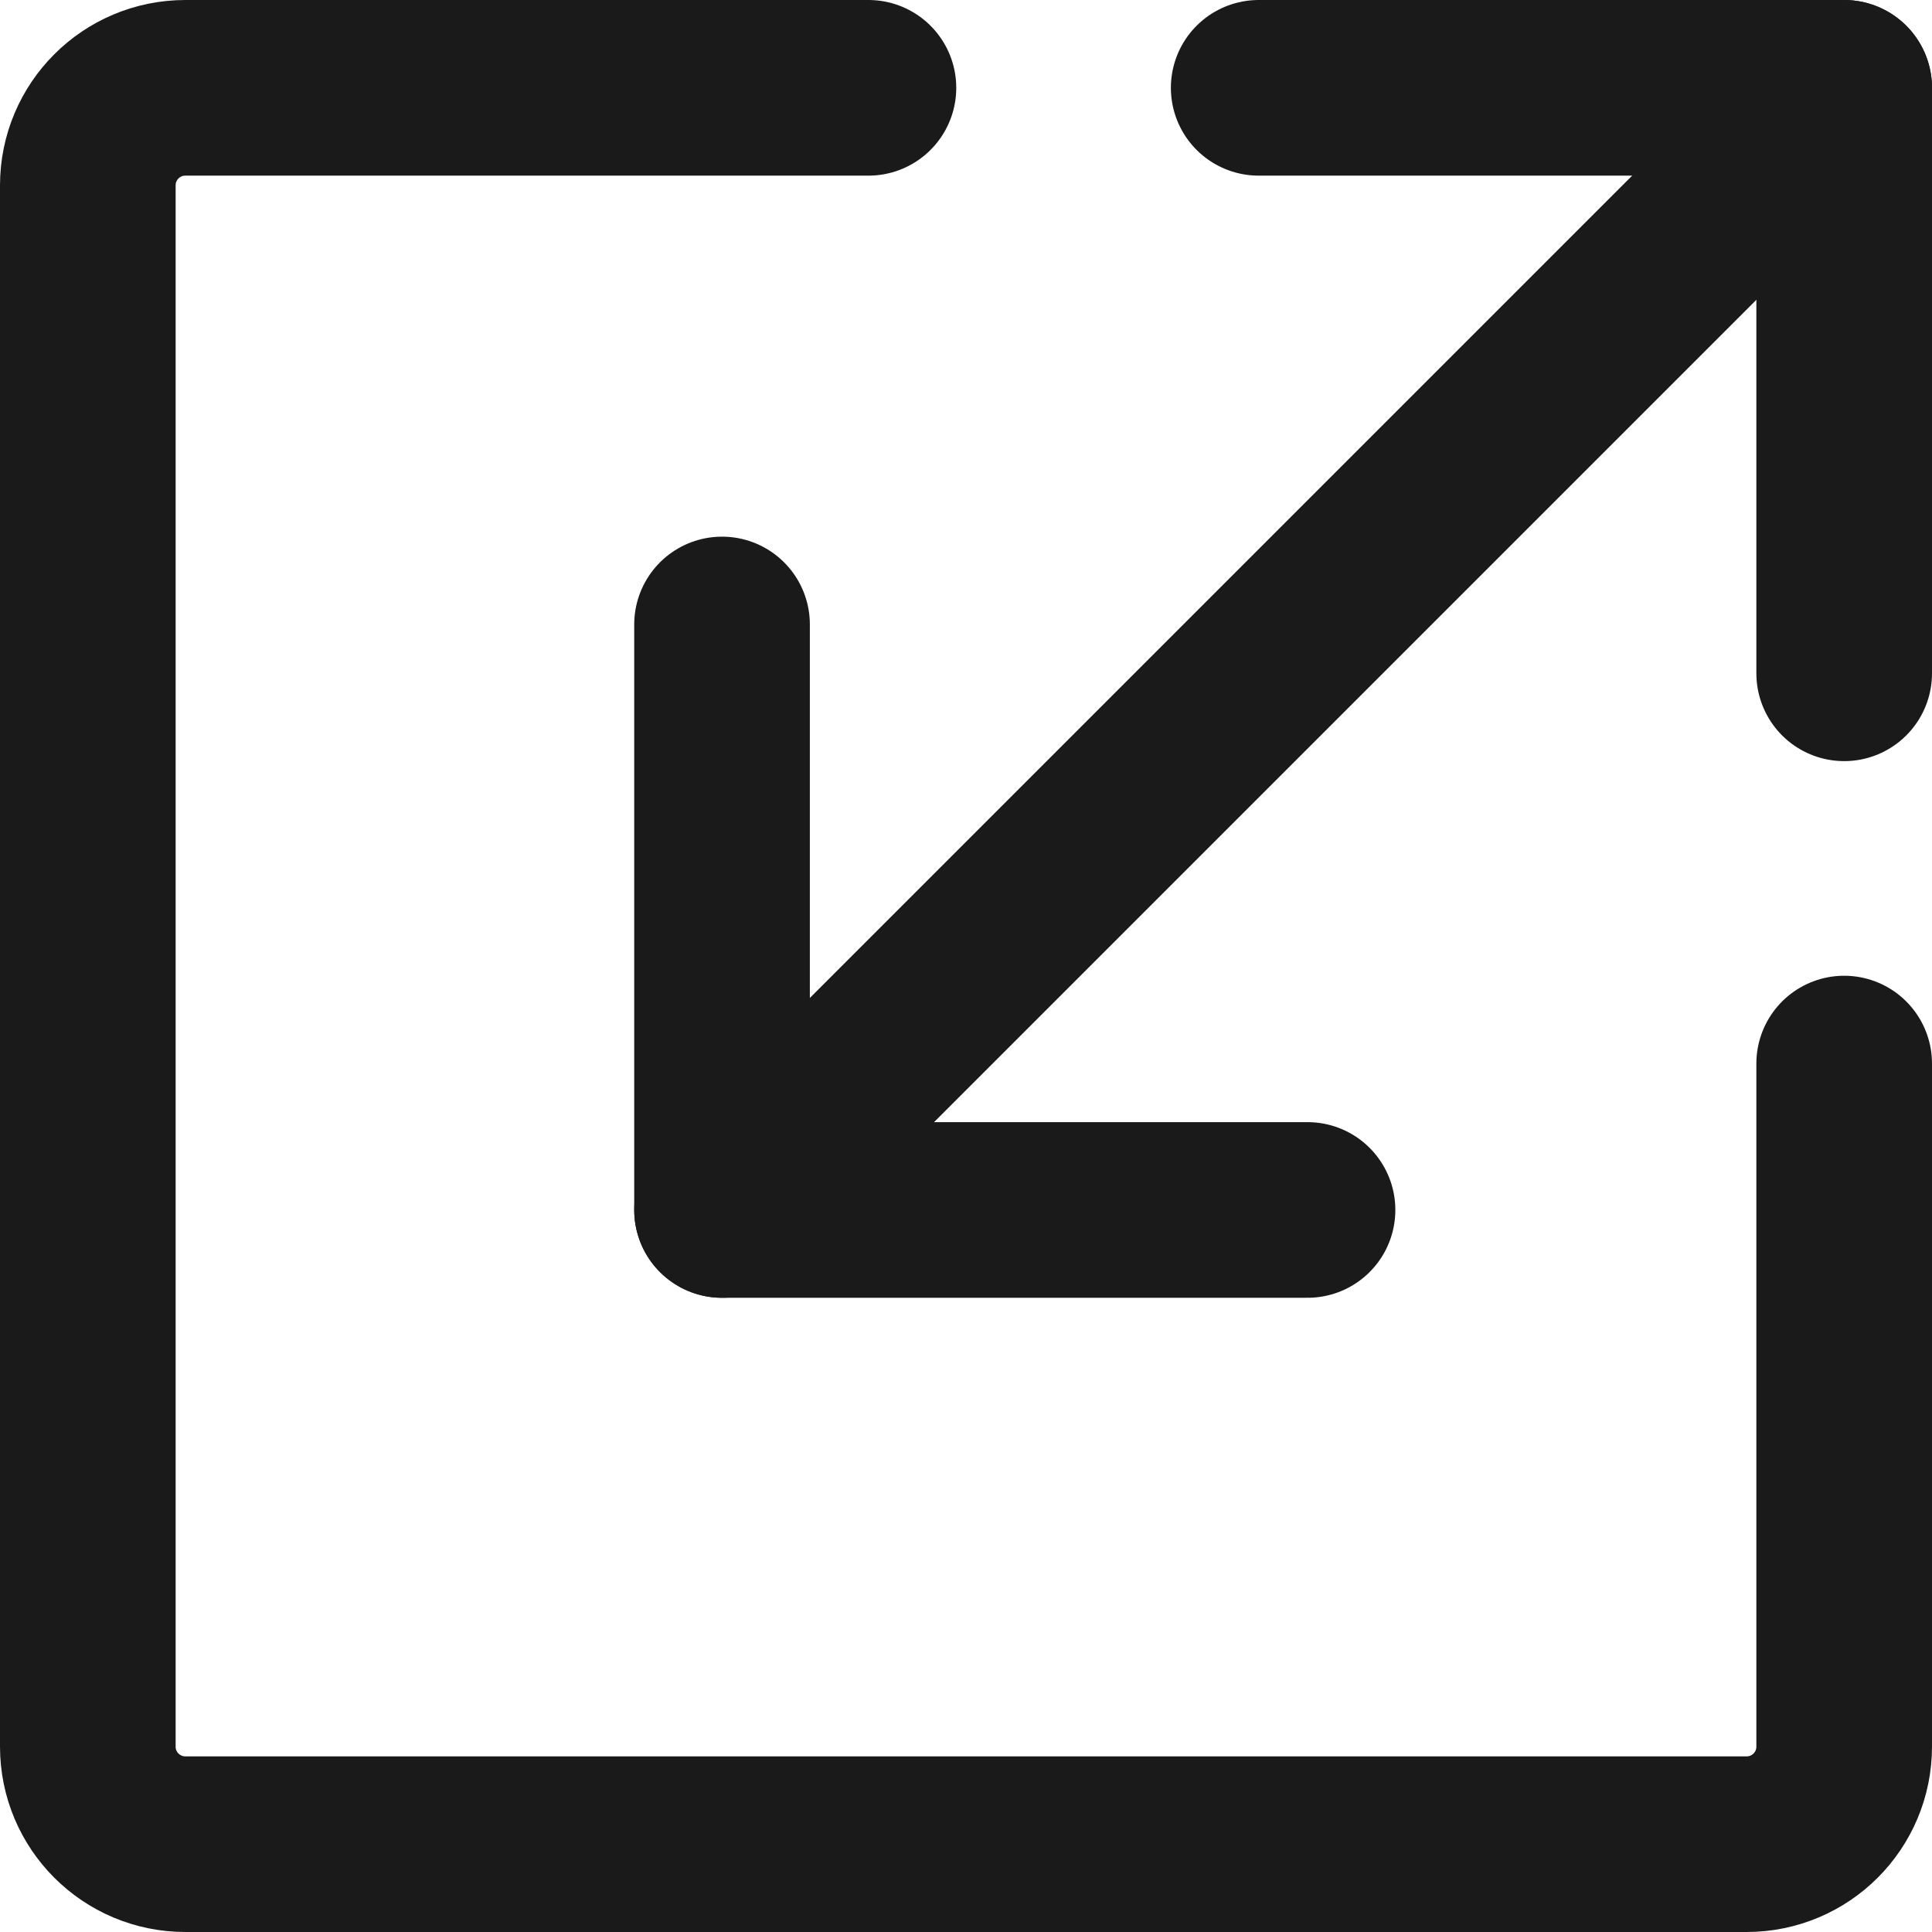
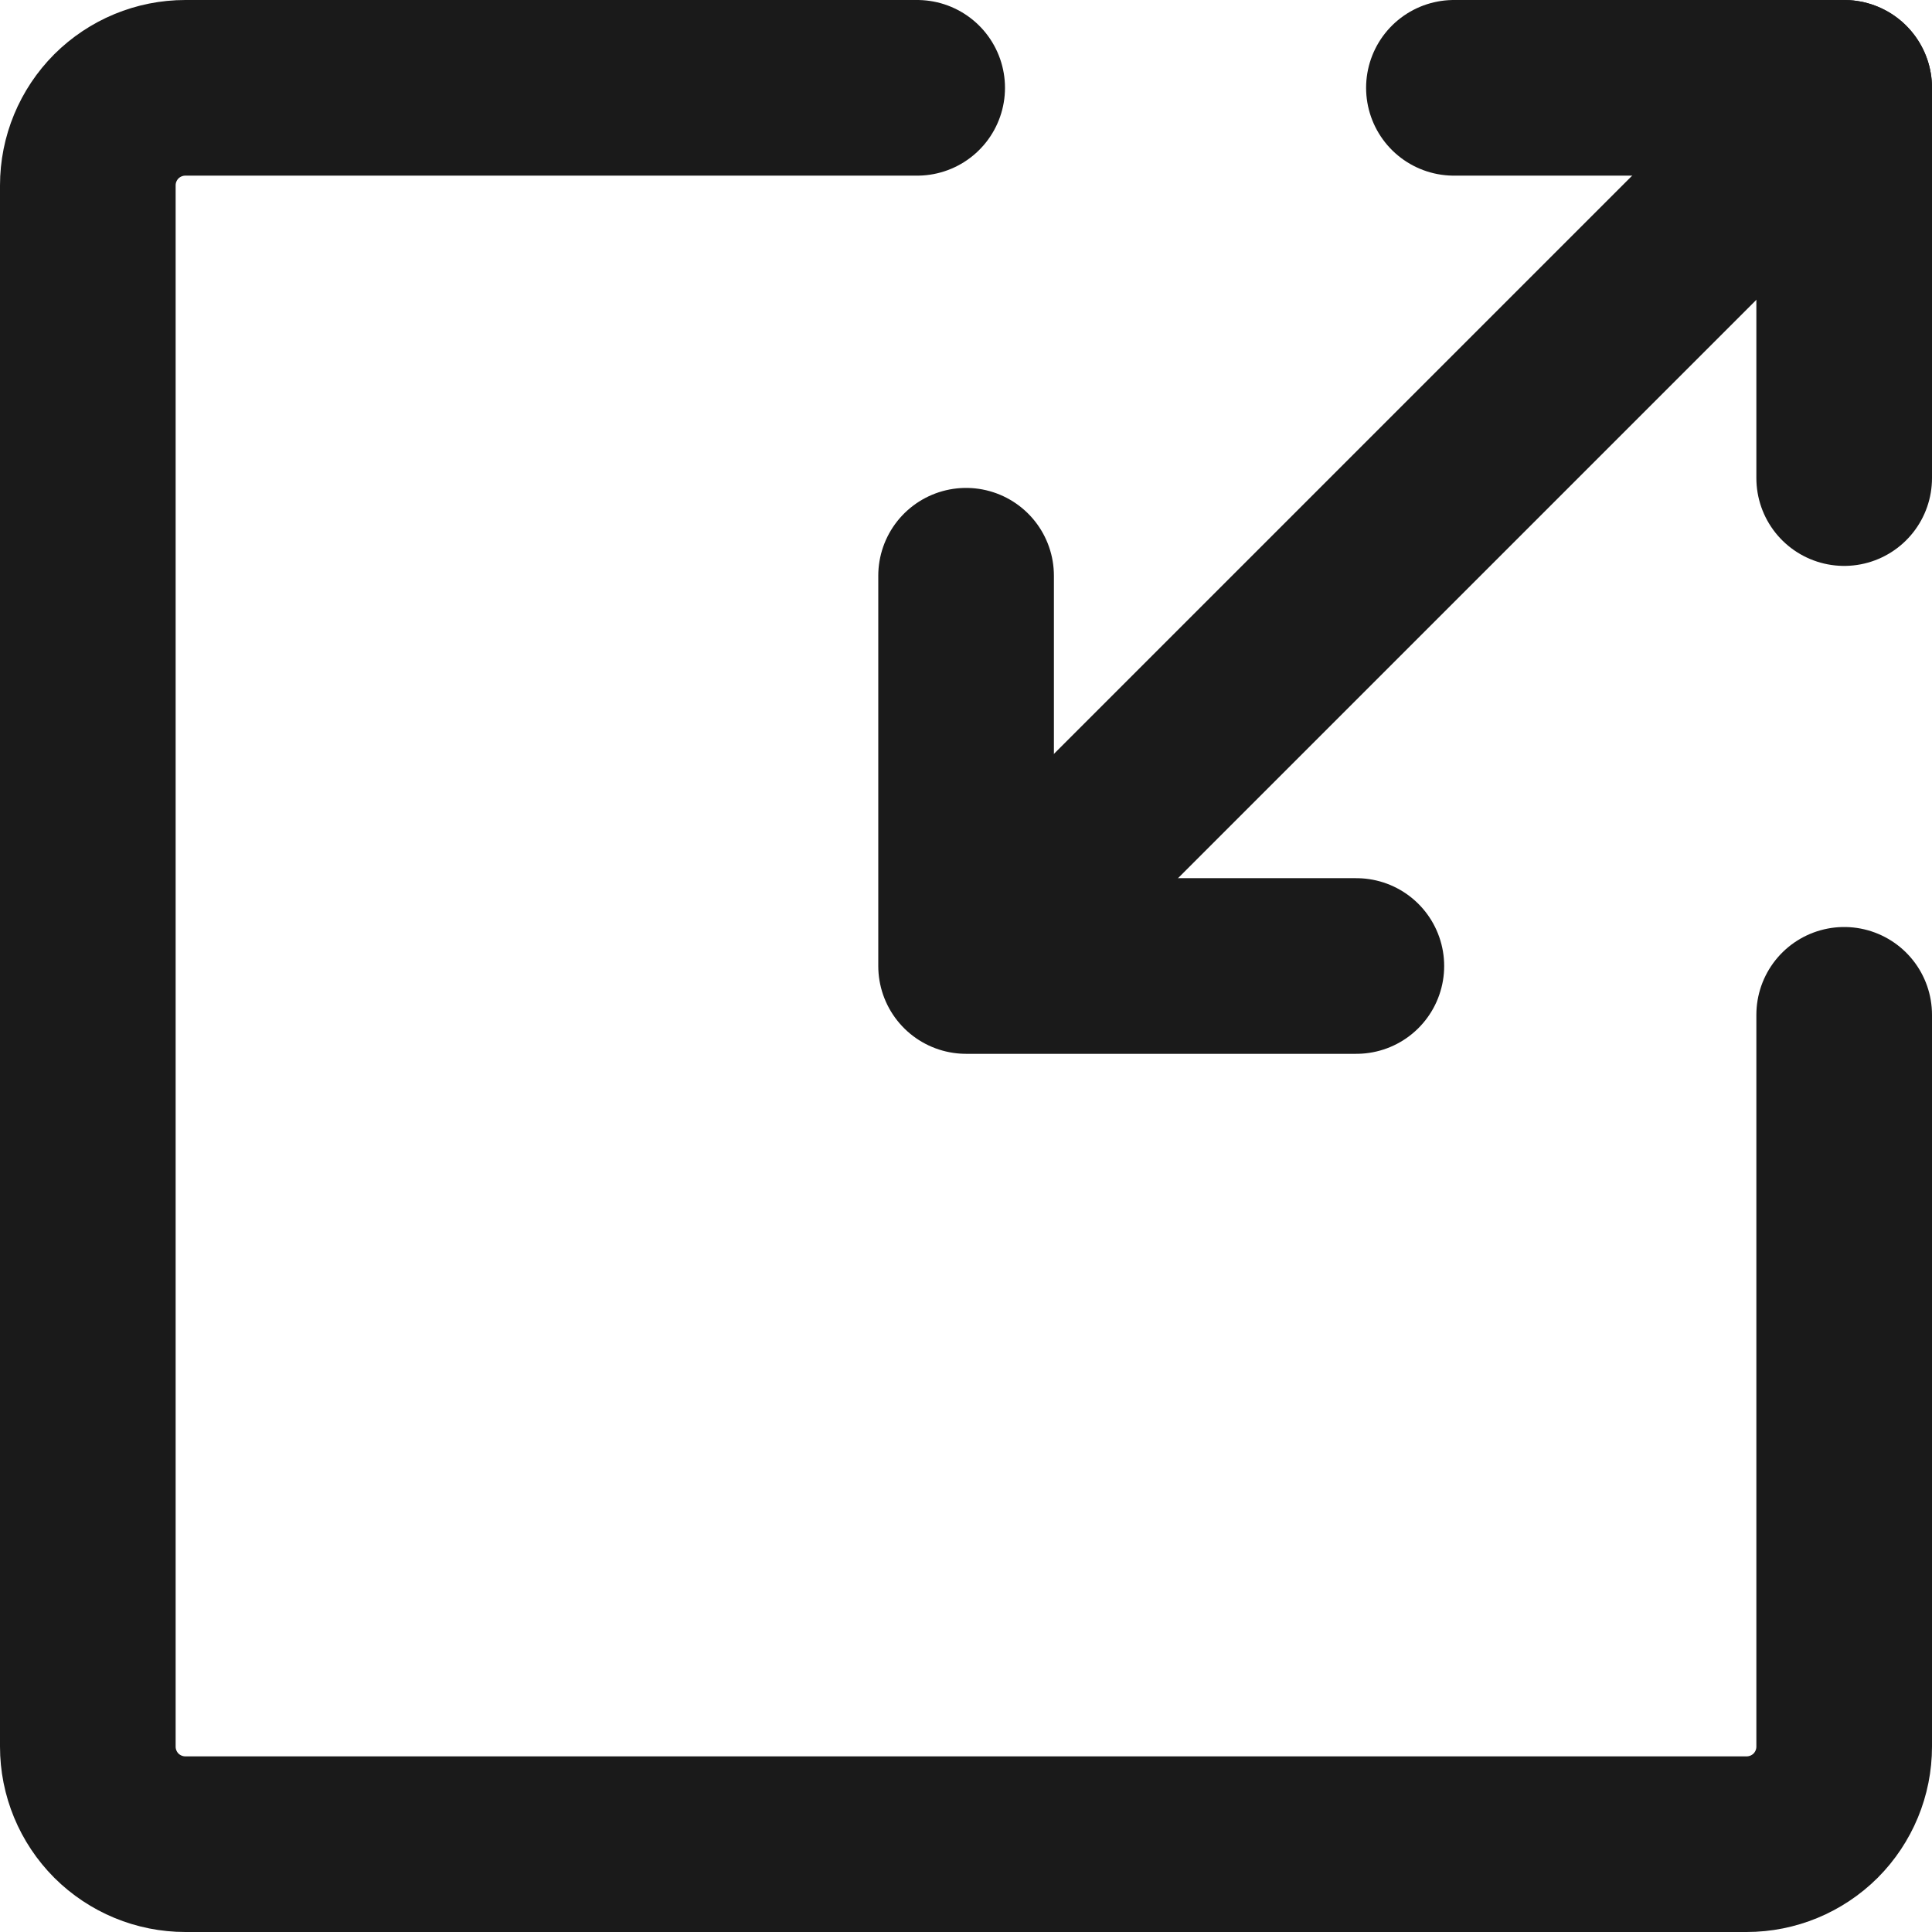
<svg xmlns="http://www.w3.org/2000/svg" width="22" height="22" viewBox="0 0 22 22" fill="none">
-   <path d="M14.333 1H21V7.667" stroke="#1A1A1A" stroke-width="2" stroke-linecap="round" stroke-linejoin="round" />
-   <path d="M14.889 13.778H8.222V7.111" stroke="#1A1A1A" stroke-width="2" stroke-linecap="round" stroke-linejoin="round" />
-   <path d="M21 1L8.222 13.778" stroke="#1A1A1A" stroke-width="2" stroke-linecap="round" stroke-linejoin="round" />
-   <path d="M9.889 1H2.111C1.497 1 1 1.497 1 2.111V19.889C1 20.503 1.497 21 2.111 21H19.889C20.503 21 21 20.503 21 19.889V12.111" stroke="#1A1A1A" stroke-width="2" stroke-linecap="round" stroke-linejoin="round" />
+   <path d="M10.444 1H2.111C1.816 1 1.534 1.117 1.325 1.325C1.117 1.534 1 1.816 1 2.111V19.889C1 20.184 1.117 20.466 1.325 20.675C1.534 20.883 1.816 21 2.111 21H19.889C20.184 21 20.466 20.883 20.675 20.675C20.883 20.466 21 20.184 21 19.889V11.556" stroke="#1A1A1A" stroke-width="2" stroke-linecap="round" stroke-linejoin="round" />
+   <path d="M11.001 6.556V11M21 1V5.444M15.445 11H11.001" stroke="#1A1A1A" stroke-width="2" stroke-linecap="round" />
+   <path d="M21 1L11 11" stroke="#1A1A1A" stroke-width="2" />
+   <path d="M21 1H16.556" stroke="#1A1A1A" stroke-width="2" stroke-linecap="round" />
</svg>
